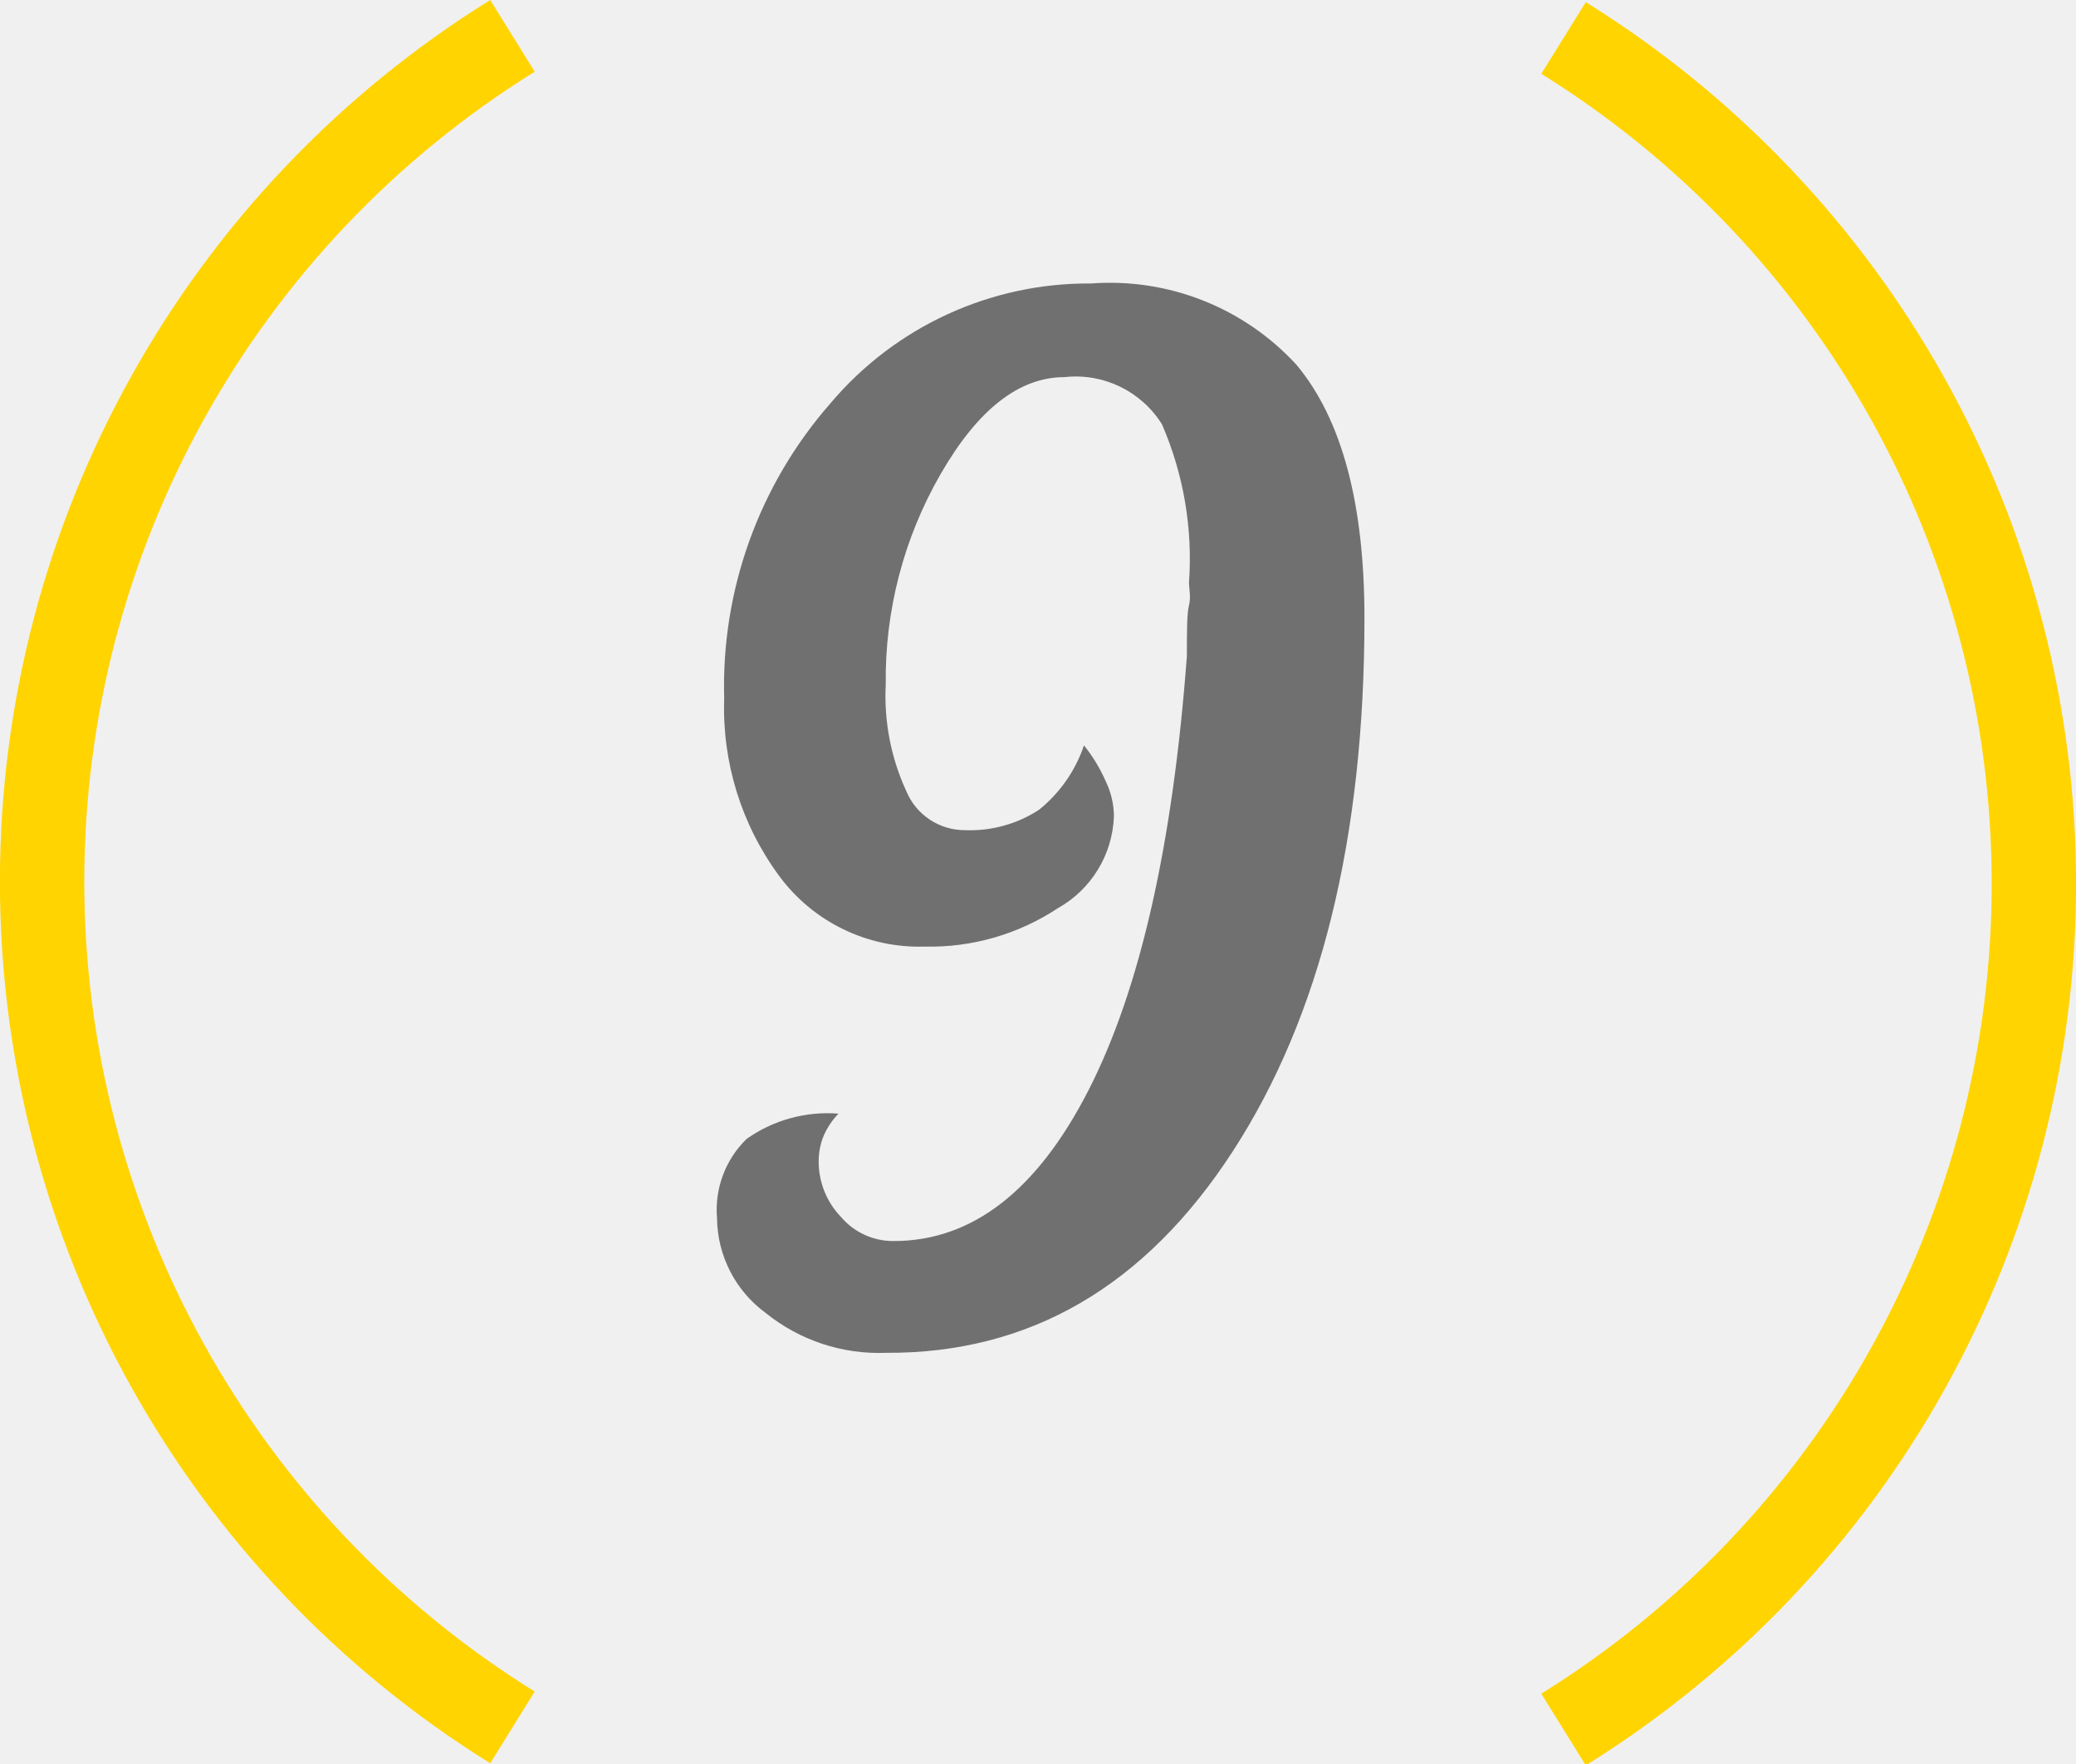
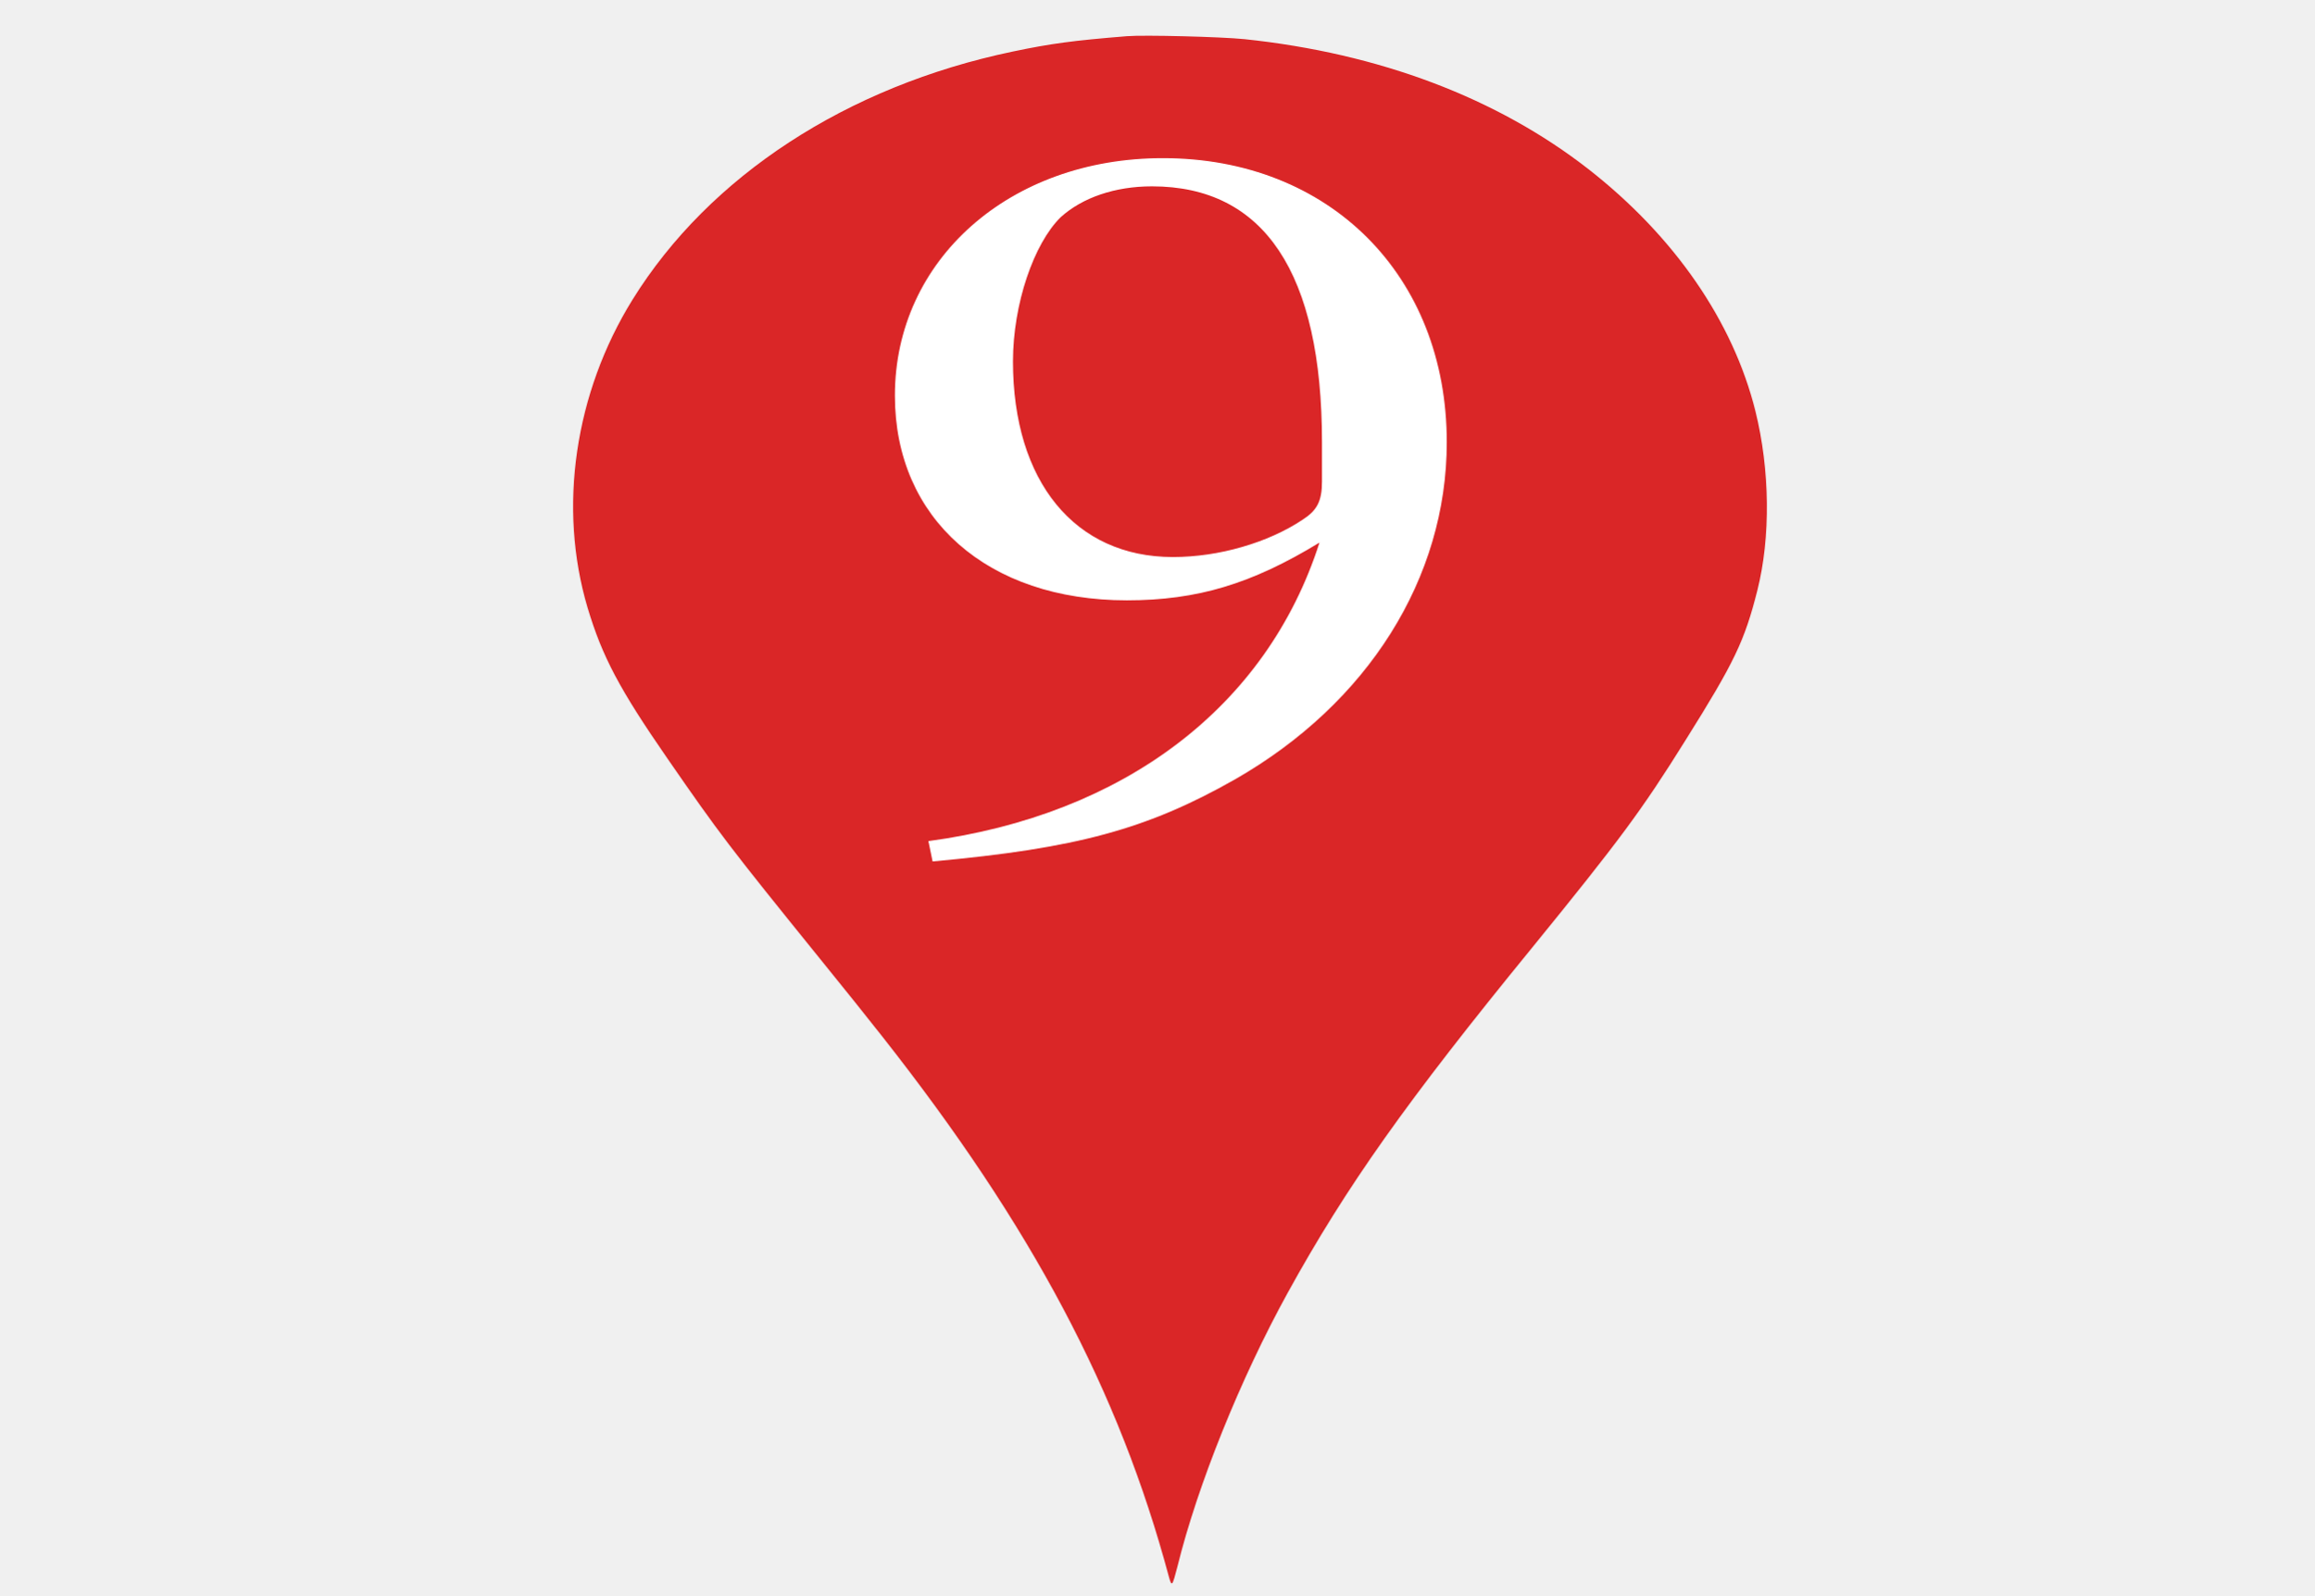
- <svg xmlns="http://www.w3.org/2000/svg" viewBox="0 0 49.22 41.8">
-   <defs>
-     <style>.cls-1{fill:#707070;}.cls-2{fill:none;stroke:#ffd400;stroke-miterlimit:10;stroke-width:2px;}</style>
-   </defs>
-   <g id="Calque_2" data-name="Calque 2">
-     <g id="Calque_1-2" data-name="Calque 1">
-       <path class="cls-1" d="M21,16.23a5.39,5.39,0,0,0,.49,2.53,1.5,1.5,0,0,0,1.39.92,3,3,0,0,0,1.75-.48,3.33,3.33,0,0,0,1.07-1.53,3.79,3.79,0,0,1,.52.86,1.92,1.92,0,0,1,.19.82,2.6,2.6,0,0,1-1.33,2.18,5.5,5.5,0,0,1-3.17.91,4.12,4.12,0,0,1-3.44-1.68,6.7,6.7,0,0,1-1.3-4.2,10.17,10.17,0,0,1,2.52-7,8,8,0,0,1,6.18-2.84,6,6,0,0,1,4.87,1.93q1.61,1.93,1.61,6,0,7.83-3.12,12.64T21,32.07a4.27,4.27,0,0,1-2.84-.94A2.82,2.82,0,0,1,17,28.88a2.35,2.35,0,0,1,.7-1.88,3.32,3.32,0,0,1,2.18-.6,1.76,1.76,0,0,0-.35.52,1.59,1.59,0,0,0-.12.62,1.89,1.89,0,0,0,.53,1.31,1.62,1.62,0,0,0,1.25.57q2.79,0,4.62-3.58t2.33-10.29c0-.6,0-1,.05-1.2s0-.39,0-.54a8,8,0,0,0-.64-3.75,2.41,2.41,0,0,0-2.31-1.12c-1.08,0-2.06.77-2.94,2.3A9.74,9.74,0,0,0,21,16.23Z" />
-       <path class="cls-2" d="M37.07,41a23.6,23.6,0,0,0,0-40.1" />
-       <path class="cls-2" d="M12.15.85a23.6,23.6,0,0,0,0,40.1" />
+ <svg xmlns="http://www.w3.org/2000/svg" width="580" height="400">
+   <g>
+     <g display="none" overflow="visible" y="0" x="0" height="100%" width="100%" id="canvasGrid">
+       <rect fill="url(#gridpattern)" stroke-width="0" y="0" x="0" height="100%" width="100%" />
    </g>
  </g>
+   <g>
+     <defs>
+       <style>.cls-1{fill:#707070;}.cls-2{fill:none;stroke:#ffd400;stroke-miterlimit:10;stroke-width:2px;}</style>
+     </defs>
+     <path d="m270.499,110.205c0,1.5 -0.055,2.493 -0.5,6c-0.57,4.492 -1.505,9.135 -3.5,15.501c-1.61,5.139 -2,7.5 -2,8l0,0.5l0,1" id="svg_31" stroke-opacity="null" stroke-width="0" stroke="#000" fill="none" />
+     <g stroke="null" id="svg_38">
+       <g stroke="null" id="svg_36" fill="#000000" transform="matrix(0.04863362,0,0,-0.03910566,-1744.647,-403.1011) ">
+         <path stroke="null" fill="#da2627" id="svg_37" d="m41681.165,-10539.971c-276,-28 -392,-47 -590,-99c-853,-222 -1563,-798 -1958,-1590c-299,-600 -385,-1335 -232,-1975c76,-316 165,-524 413,-970c269,-484 315,-559 787,-1285c111,-170 256,-395 322,-500c768,-1214 1218,-2270 1474,-3459c15,-68 18,-62 44,64c104,524 325,1206 568,1755c302,682 612,1227 1260,2214c450,688 566,882 791,1331c253,502 304,636 370,960c69,340 65,774 -10,1150c-115,575 -417,1120 -860,1551c-471,457 -1078,743 -1774,834c-118,15 -516,28 -605,19z" />
+       </g>
+     </g>
+     <text stroke="#000" transform="matrix(13.43361,0,0,10.52888,-2937.272,-680.6332) " xml:space="preserve" text-anchor="start" font-family="Georgia, Times, 'Times New Roman', serif" font-size="24" id="svg_43" y="84.628" x="234.629" stroke-opacity="null" stroke-width="0" fill="#ffffff">9</text>
+     <defs>
+       <style>.cls-1{fill:#da2627;}.cls-2{fill:#fff;}</style>
+     </defs>
+   </g>
</svg>
